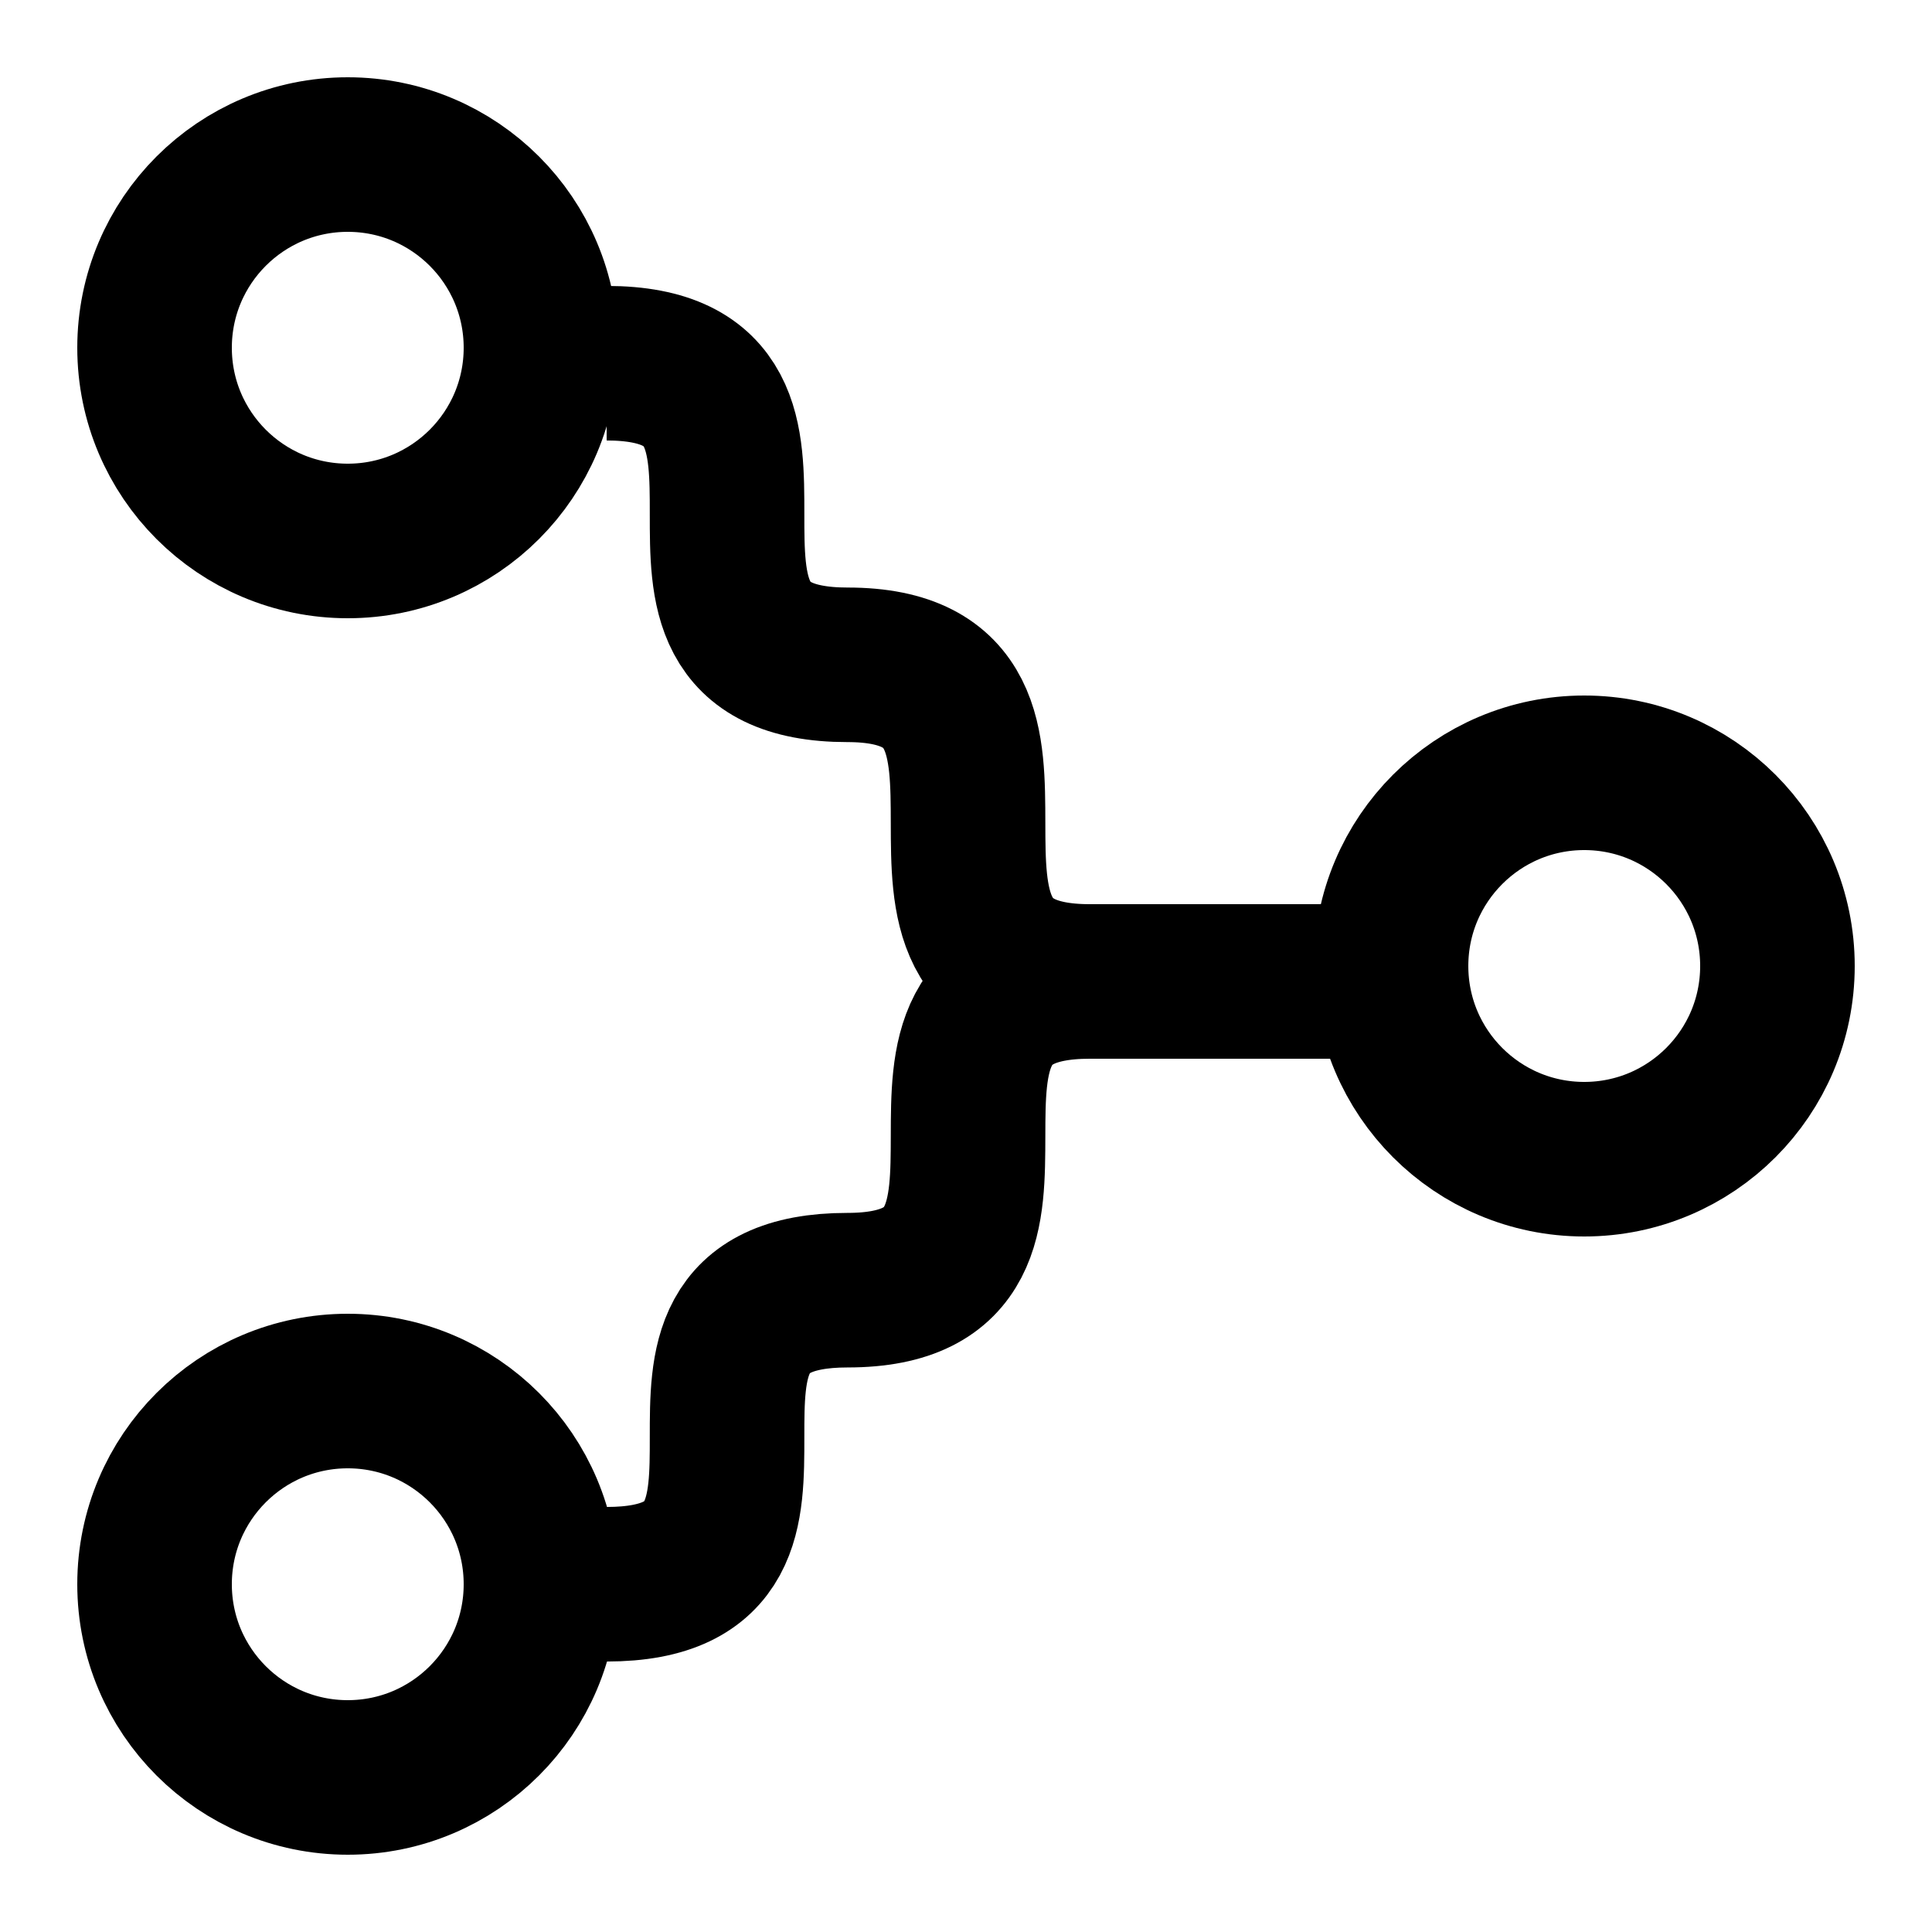
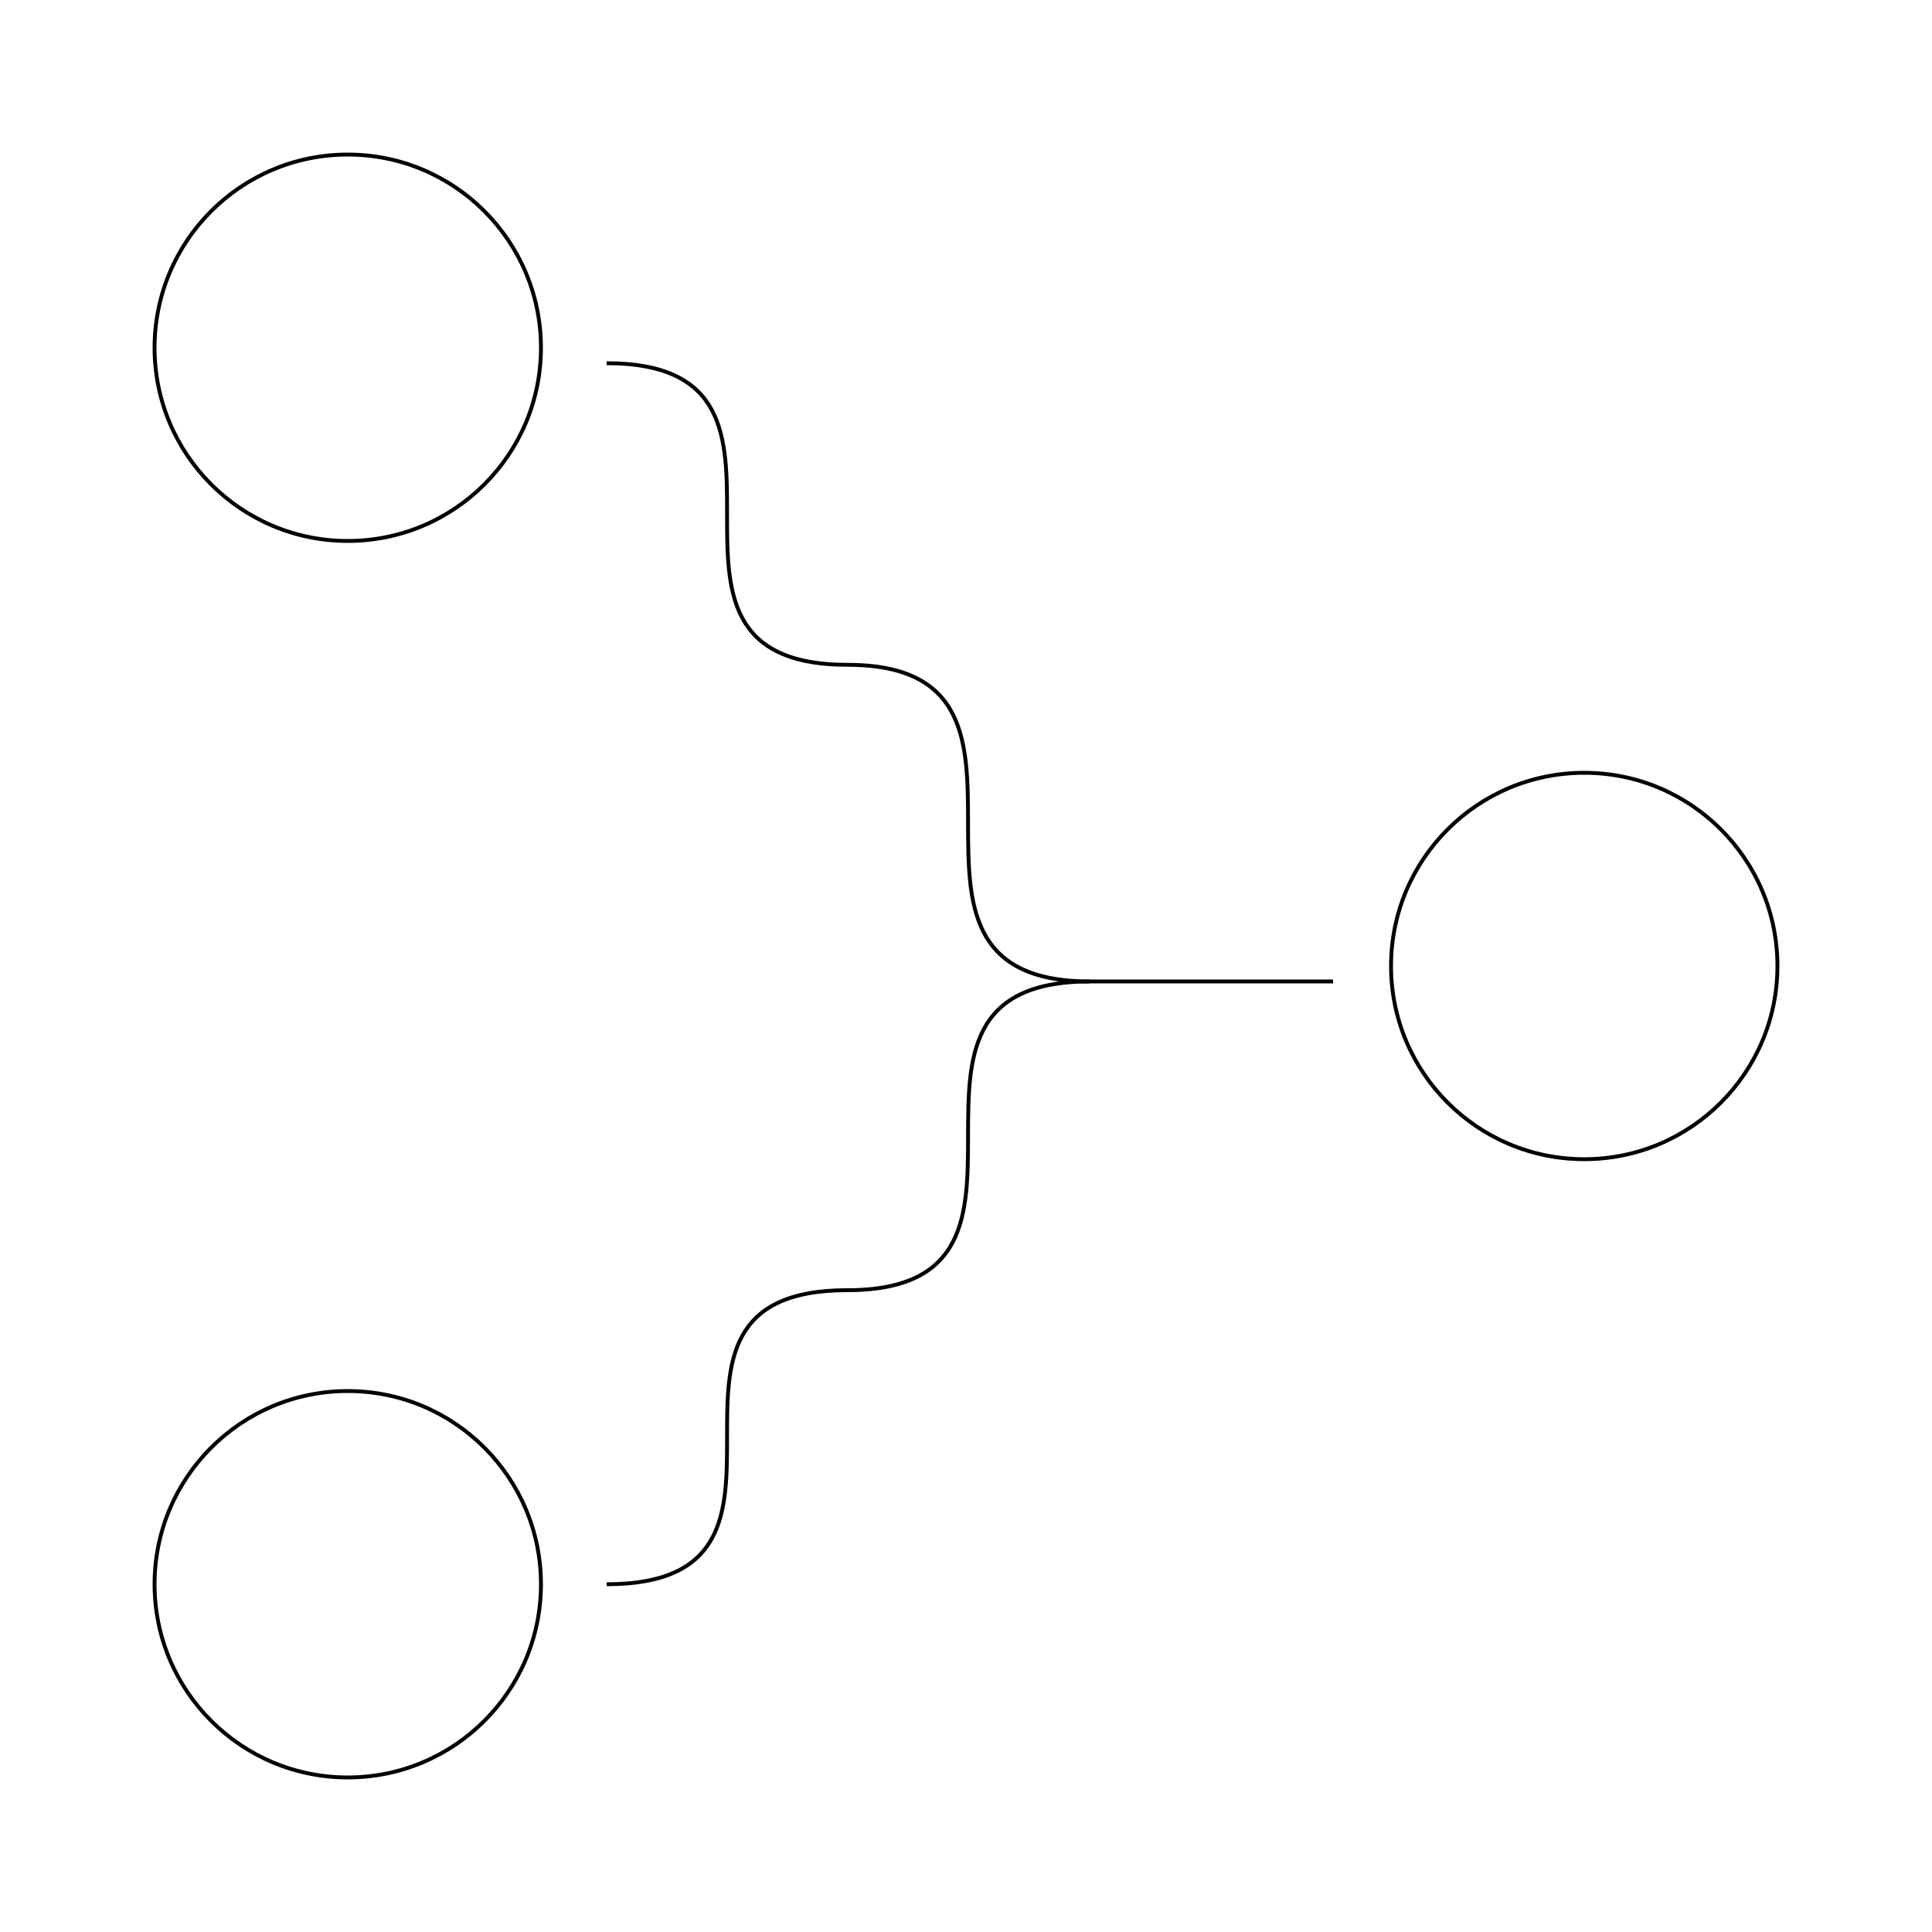
<svg xmlns="http://www.w3.org/2000/svg" width="500" height="500" viewBox="0 0 500 500" fill="none">
-   <path d="M140 90C140 117.614 117.614 140 90 140C62.386 140 40 117.614 40 90C40 62.386 62.386 40 90 40C117.614 40 140 62.386 140 90Z" stroke="black" stroke-width="40" />
-   <path d="M140 410C140 437.614 117.614 460 90 460C62.386 460 40 437.614 40 410C40 382.386 62.386 360 90 360C117.614 360 140 382.386 140 410Z" stroke="black" stroke-width="40" />
-   <path d="M460 250C460 277.614 437.614 300 410 300C382.386 300 360 277.614 360 250C360 222.386 382.386 200 410 200C437.614 200 460 222.386 460 250Z" stroke="black" stroke-width="40" />
-   <path d="M157 410C219.327 410 157 333.897 219.327 333.897C281.655 333.897 219.327 254 282 254" stroke="black" stroke-width="40" />
-   <path d="M157 94C219.327 94 157 172.054 219.327 172.054C281.655 172.054 219.327 254 282 254" stroke="black" stroke-width="40" />
-   <path d="M282 254H345" stroke="black" stroke-width="40" />
+   <path d="M140 90C140 117.614 117.614 140 90 140C62.386 140 40 117.614 40 90C40 62.386 62.386 40 90 40C117.614 40 140 62.386 140 90Z" stroke="black" strokeWidth="40" />
+   <path d="M140 410C140 437.614 117.614 460 90 460C62.386 460 40 437.614 40 410C40 382.386 62.386 360 90 360C117.614 360 140 382.386 140 410Z" stroke="black" strokeWidth="40" />
+   <path d="M460 250C460 277.614 437.614 300 410 300C382.386 300 360 277.614 360 250C360 222.386 382.386 200 410 200C437.614 200 460 222.386 460 250Z" stroke="black" strokeWidth="40" />
+   <path d="M157 410C219.327 410 157 333.897 219.327 333.897C281.655 333.897 219.327 254 282 254" stroke="black" strokeWidth="40" />
+   <path d="M157 94C219.327 94 157 172.054 219.327 172.054C281.655 172.054 219.327 254 282 254" stroke="black" strokeWidth="40" />
+   <path d="M282 254H345" stroke="black" strokeWidth="40" />
</svg>
